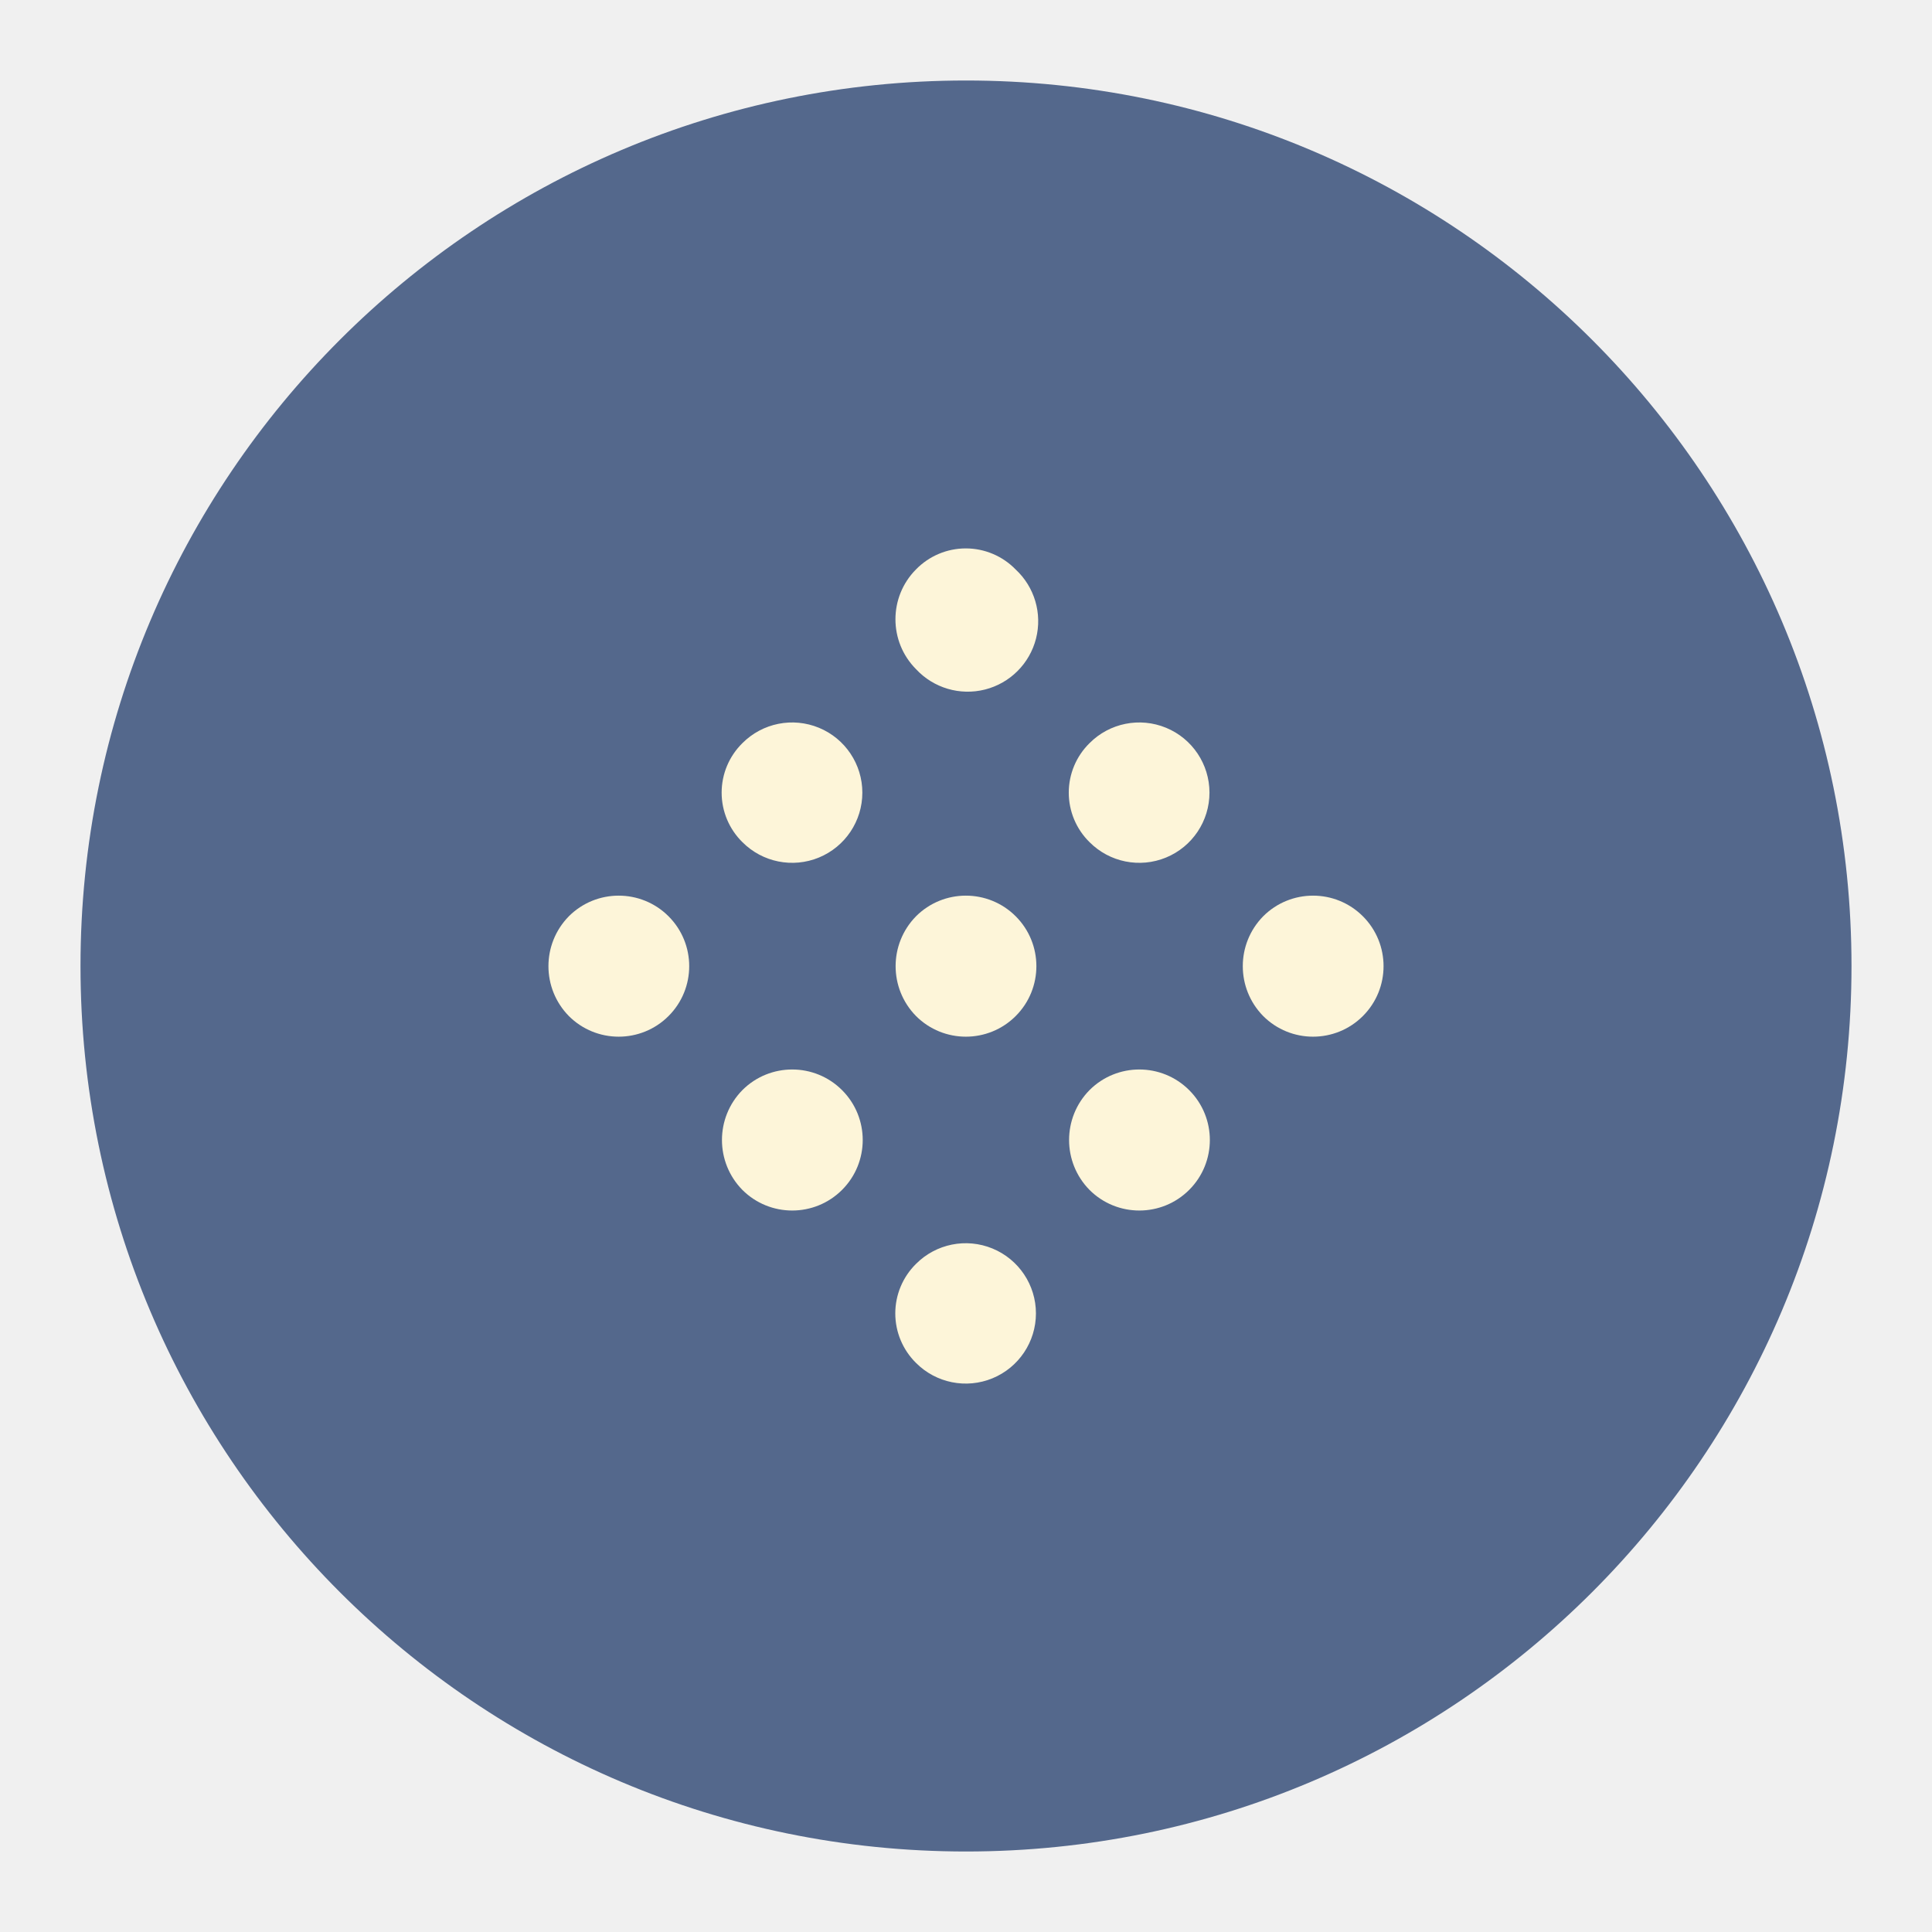
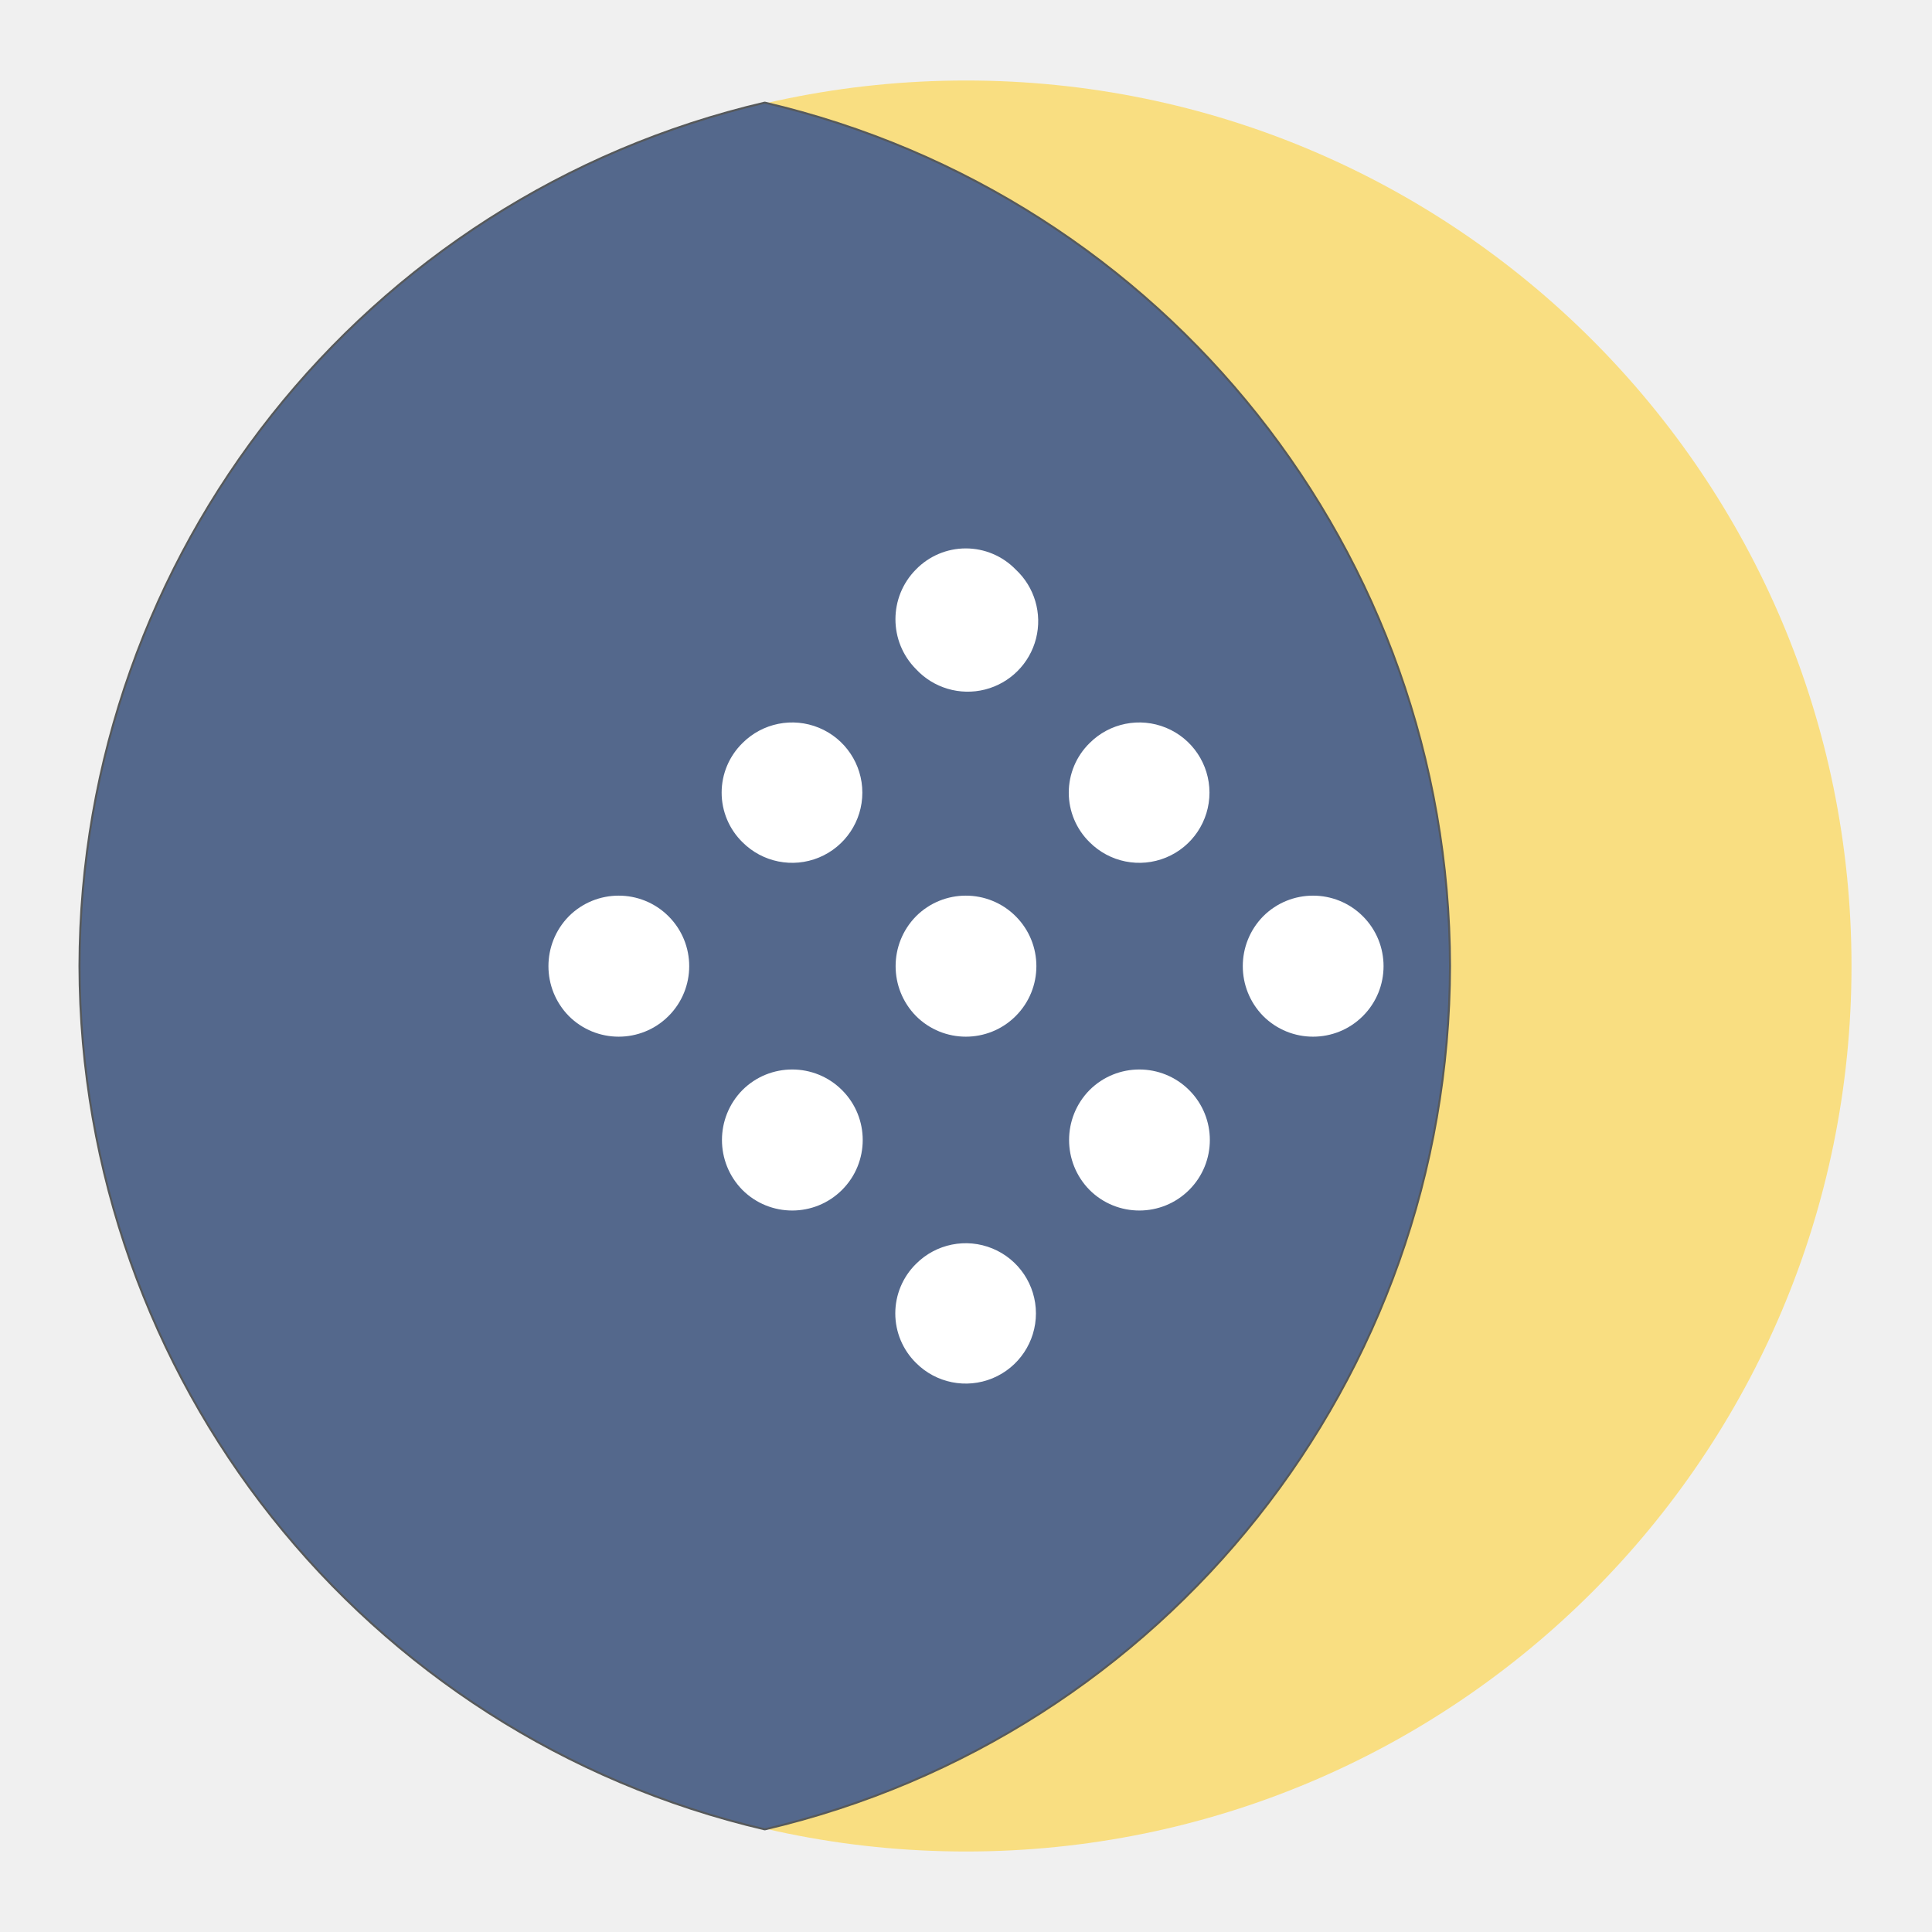
<svg xmlns="http://www.w3.org/2000/svg" version="1.1" viewBox="0 0 192 192" xml:space="preserve">
-   <circle class="a" cx="96" cy="96" r="88" fill="#54688c" />
-   <g transform="matrix(.47159 0 0 .47159 50.702 50.734)" fill="#fdf5d9" fill-rule="evenodd">
+   <circle class="a" cx="96" cy="96" r="88" fill="#f9de81" />
+   <path d="m76 10.303a88 88.147 0 0 0-68 85.697 88 88.147 0 0 0 68 85.697 88 88.147 0 0 0 68-85.697 88 88.147 0 0 0-68-85.697z" fill="#54688c" stroke="#56595b" stroke-linejoin="round" stroke-width=".4" style="paint-order:markers stroke fill" />
+   <g transform="matrix(.47159 0 0 .47159 50.702 50.734)" fill="#fff" fill-rule="evenodd">
    <path d="m85.51 33.42a14.86 14.86 0 1 0 21-21 14.65 14.65 0 0 0-21 0 14.91 14.91 0 0 0 0 21z" />
    <path d="m85.51 179.62a14.79 14.79 0 1 0 0-20.85 14.65 14.65 0 0 0 0 20.85z" />
    <path d="m122.09 143.18a14.86 14.86 0 1 0 0-21.05 15 15 0 0 0 0 21.05z" />
    <path d="m158.67 106.52a14.86 14.86 0 1 0 0-21 15 15 0 0 0 0 21z" />
    <path d="m48.94 143.18a14.86 14.86 0 1 0 0-21.05 15 15 0 0 0 0 21.05z" />
    <path d="m85.51 106.52a14.86 14.86 0 1 0 0-21 15 15 0 0 0 0 21z" />
    <path d="m122.09 69.89a14.79 14.79 0 1 0 0-20.87 14.62 14.62 0 0 0 0 20.87z" />
    <path d="m12.35 106.52a14.86 14.86 0 1 0 0-21 15 15 0 0 0 0 21z" />
    <path d="m48.94 69.89a14.79 14.79 0 1 0 0-20.87 14.62 14.62 0 0 0 0 20.87z" />
  </g>
</svg>
